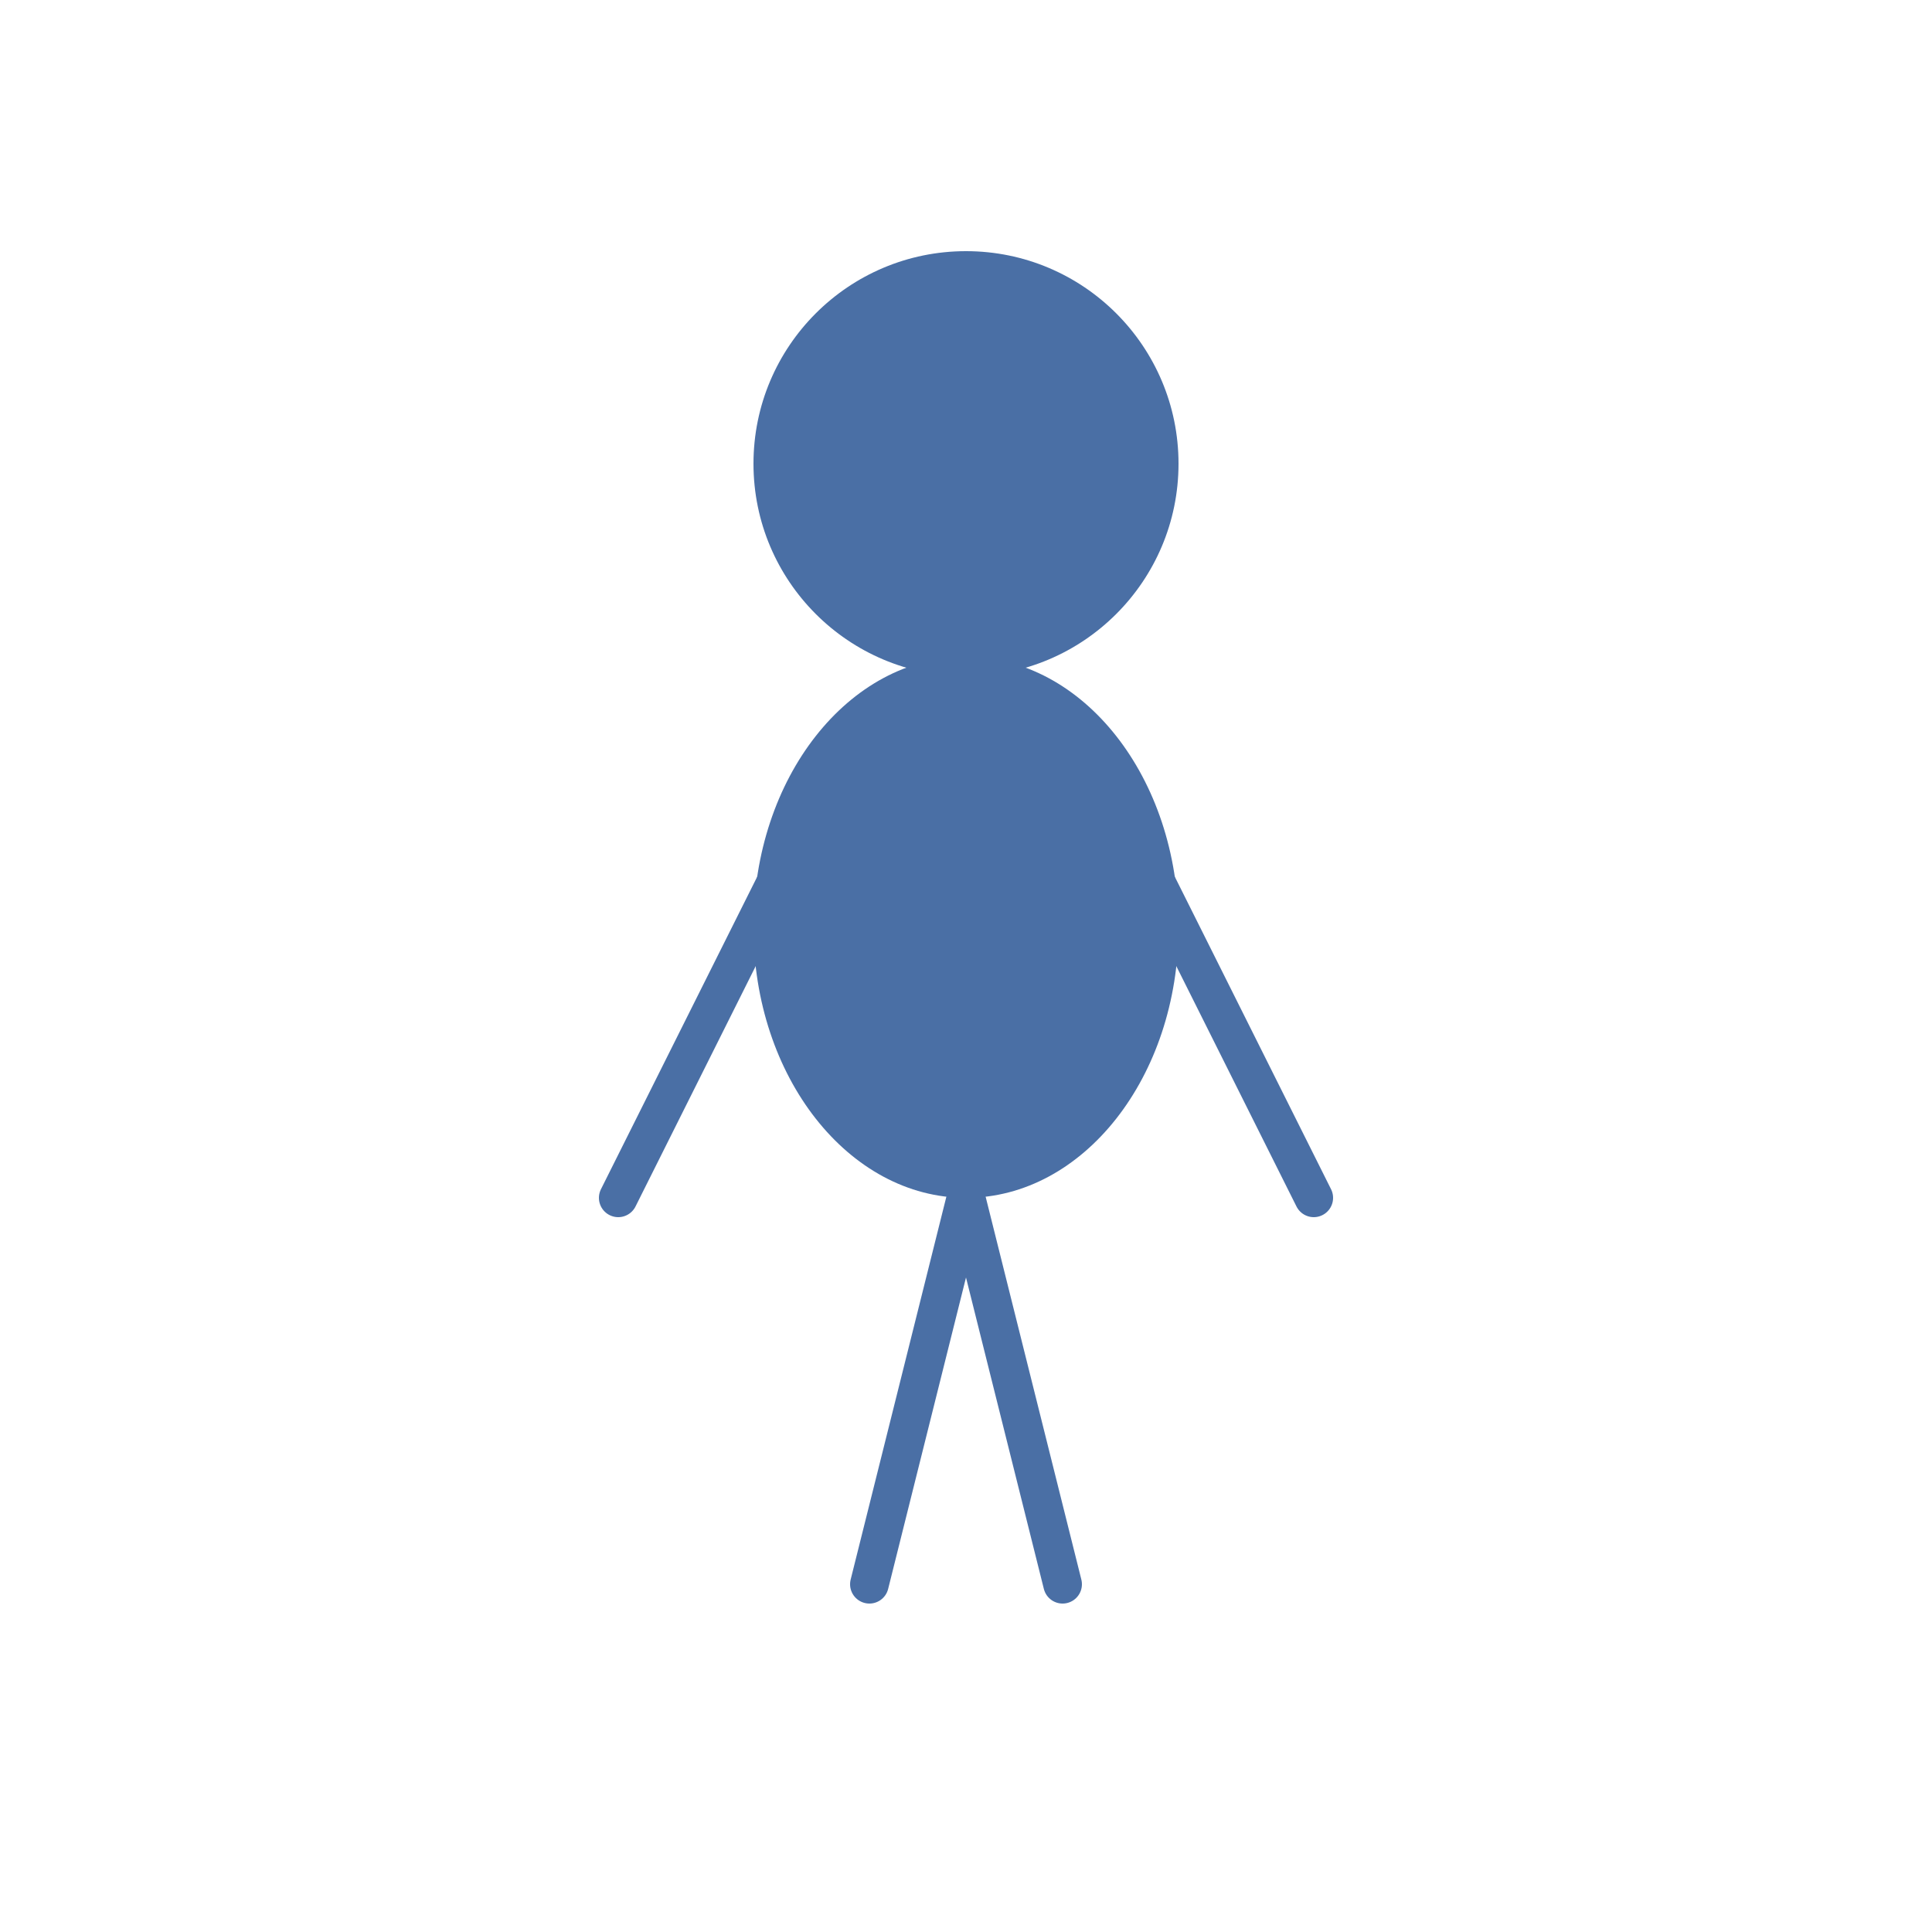
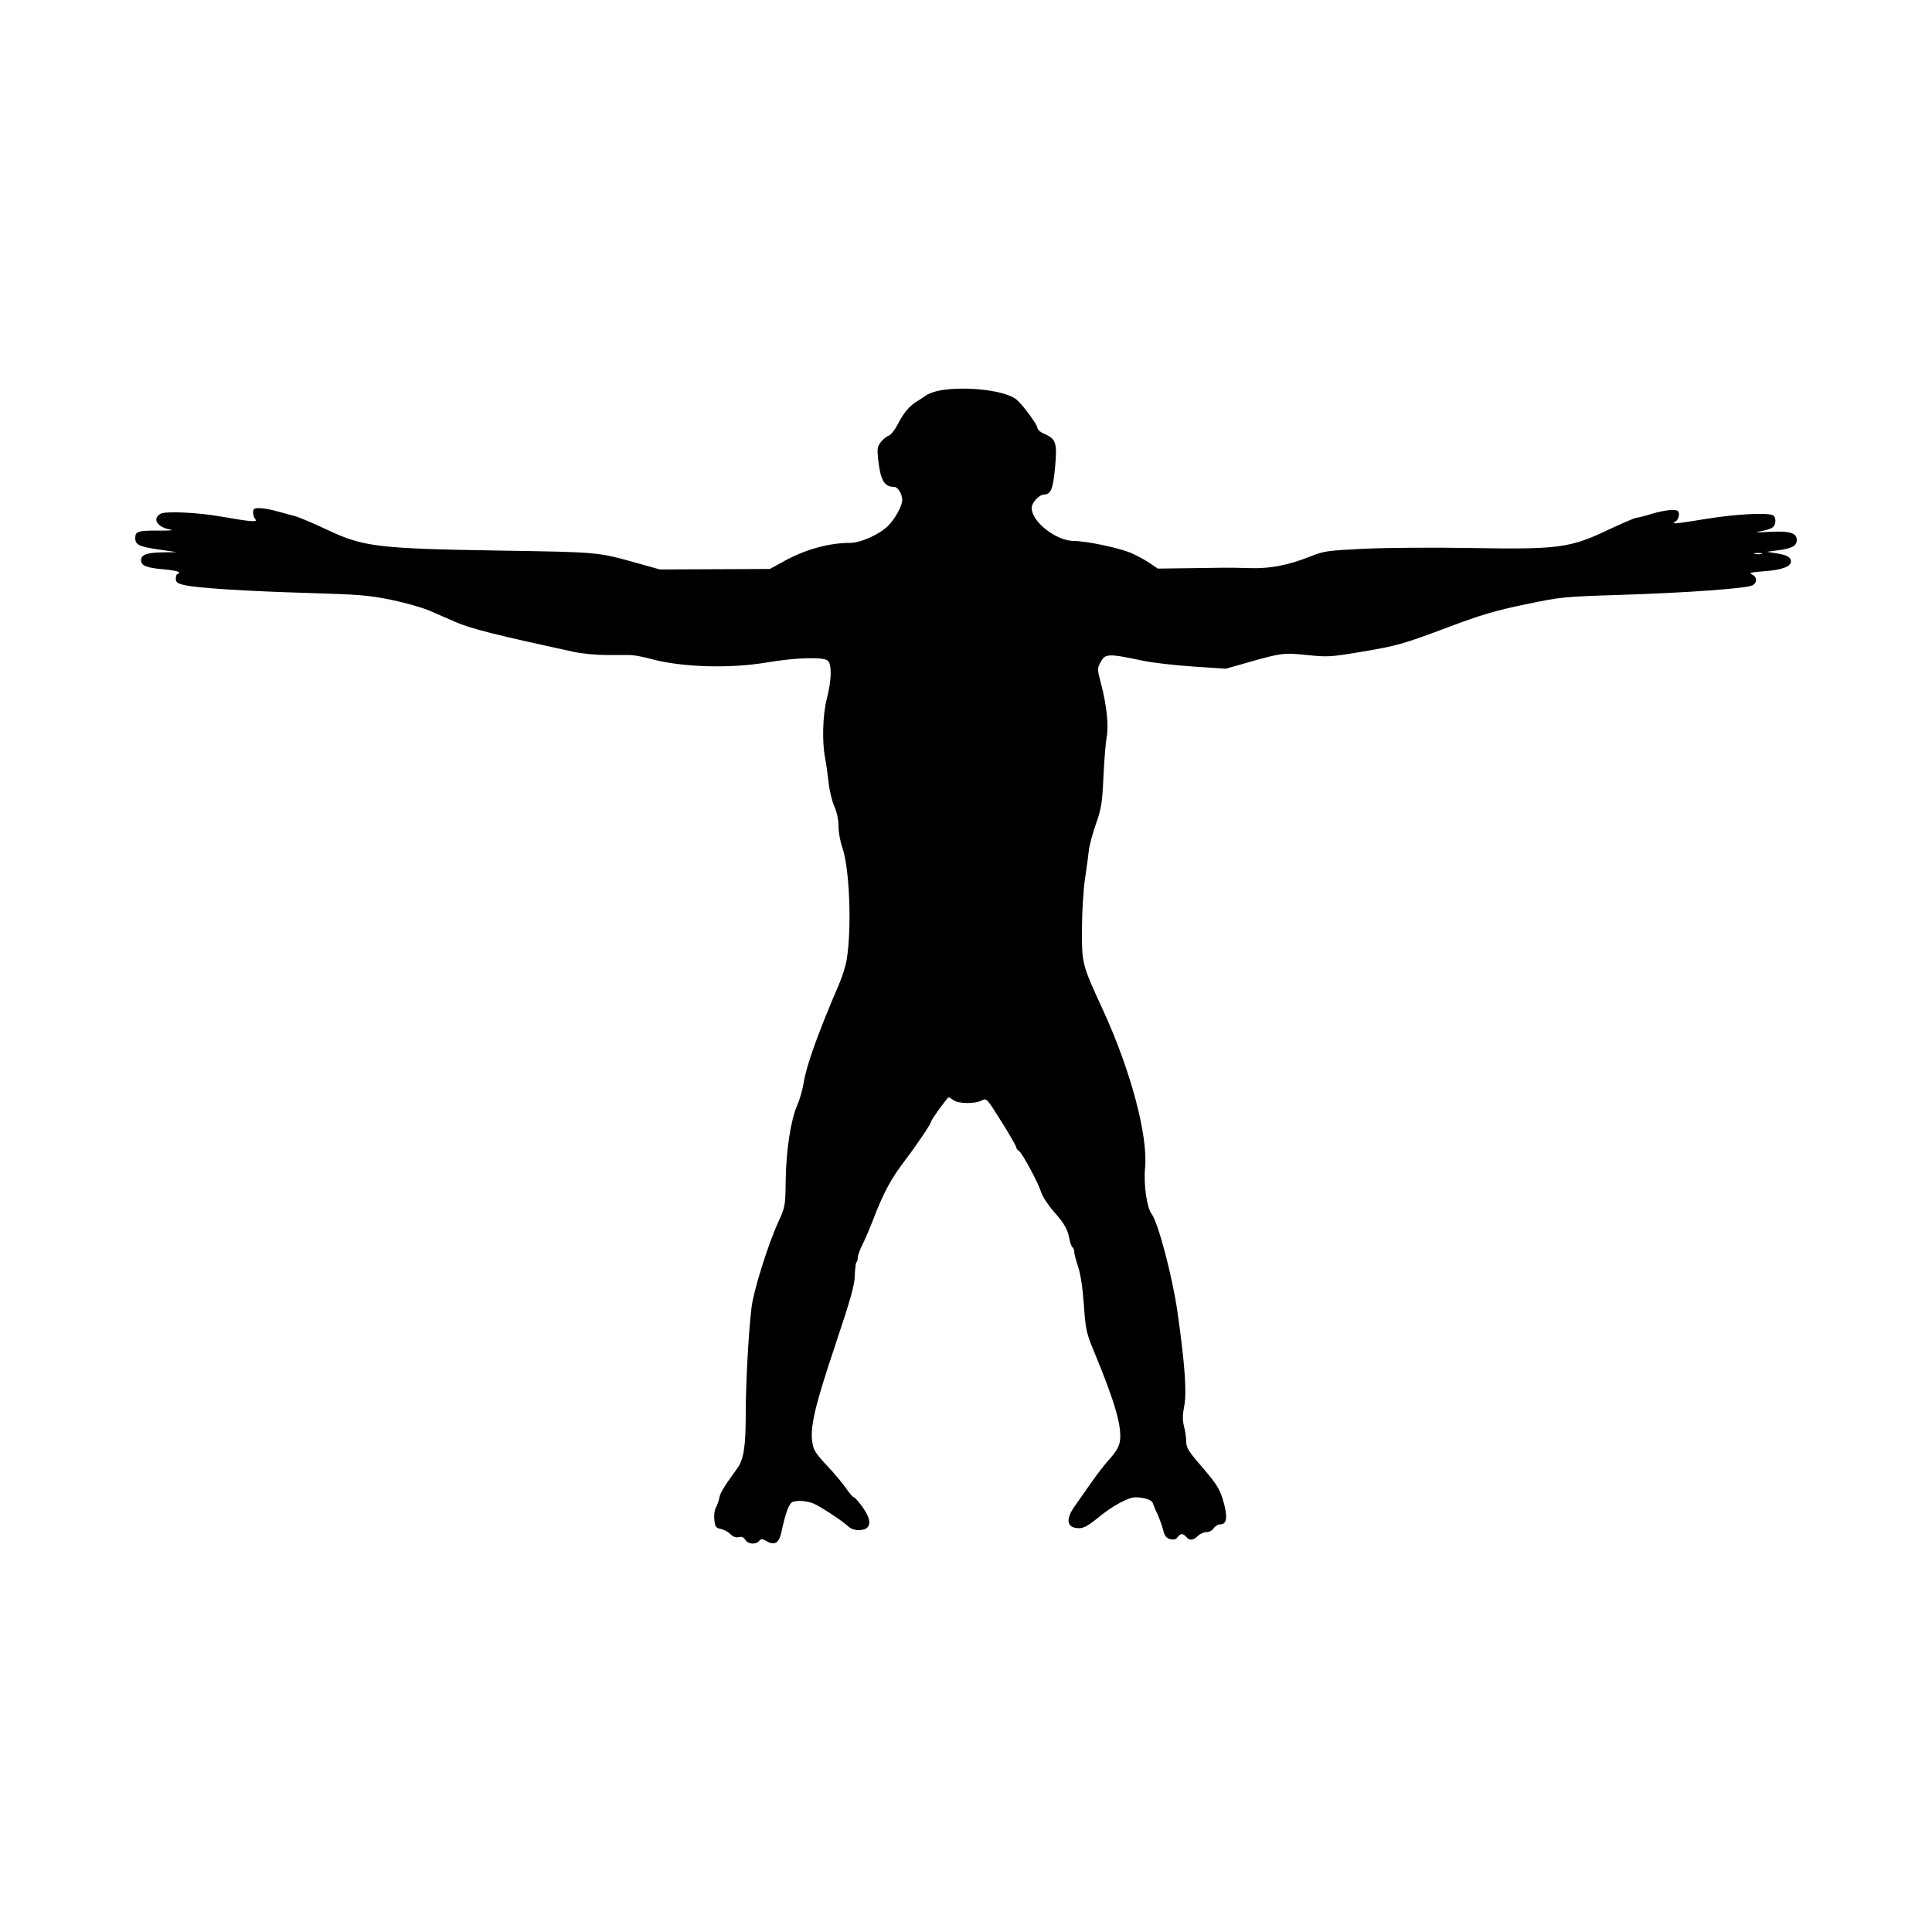
- <svg xmlns="http://www.w3.org/2000/svg" viewBox="0 0 100 100" width="100" height="100">
-   <circle cx="50" cy="24" r="11" fill="#4A6FA5" />
-   <ellipse cx="50" cy="48" rx="11" ry="14" fill="#4A6FA5" />
-   <path d="M 44 38 L 32 62 M 56 38 L 68 62 M 50 62 L 45 82 M 50 62 L 55 82" stroke="#4A6FA5" stroke-width="2" fill="#4A6FA5" stroke-linecap="round" />
+ <svg xmlns="http://www.w3.org/2000/svg" width="1000" height="1000" viewBox="0 0 1000 1000" version="1.1">
+   <path d="M 487.239 201.958 C 484.346 202.413, 480.799 203.620, 479.357 204.642 C 477.915 205.664, 475.878 207, 474.830 207.611 C 470.964 209.865, 467.726 213.645, 464.923 219.175 C 463.341 222.297, 461.148 225.136, 460.049 225.484 C 458.951 225.833, 457.108 227.318, 455.954 228.785 C 454.146 231.084, 453.945 232.285, 454.497 237.476 C 455.670 248.506, 457.661 252, 462.774 252 C 464.731 252, 467 255.683, 467 258.859 C 467 261.754, 463.281 268.565, 459.800 272.046 C 455.200 276.646, 445.543 280.998, 439.934 280.999 C 429.090 281.001, 416.898 284.368, 406 290.370 L 398.500 294.500 370 294.620 L 341.500 294.741 331 291.803 C 309.009 285.650, 310.906 285.829, 259 284.991 C 195.482 283.965, 188.080 283.076, 169.378 274.218 C 162.295 270.864, 154.700 267.661, 152.500 267.101 C 150.300 266.541, 146.039 265.389, 143.032 264.541 C 140.025 263.694, 136.087 263, 134.282 263 C 131.524 263, 131 263.367, 131 265.300 C 131 266.565, 131.562 268.186, 132.250 268.902 C 133.658 270.369, 129.052 269.974, 114.500 267.379 C 102.634 265.264, 85.861 264.469, 83.195 265.896 C 78.662 268.322, 81.193 272.788, 87.802 274.023 C 90.227 274.477, 88.227 274.692, 81.990 274.650 C 71.468 274.579, 70 275.042, 70 278.437 C 70 281.972, 71.962 282.940, 82.137 284.422 L 91.500 285.785 84.184 285.893 C 76.037 286.012, 73 287.127, 73 290 C 73 292.769, 75.859 293.929, 84.484 294.658 C 88.654 295.011, 92.303 295.682, 92.592 296.150 C 92.882 296.617, 92.641 297, 92.059 297 C 91.477 297, 91 298.072, 91 299.381 C 91 301.355, 91.728 301.939, 95.250 302.792 C 101.687 304.350, 127.156 305.983, 160 306.942 C 185.921 307.700, 191.077 308.128, 202.500 310.472 C 209.650 311.939, 218.537 314.458, 222.250 316.070 C 225.962 317.681, 232.075 320.335, 235.832 321.968 C 243.779 325.420, 256.568 328.647, 297 337.404 C 301.125 338.297, 308.550 339.029, 313.500 339.031 C 318.450 339.032, 324.075 339.032, 326 339.030 C 327.925 339.029, 332.835 339.940, 336.910 341.055 C 352.771 345.394, 377.749 346.149, 397 342.872 C 411.732 340.364, 426.001 339.926, 428.389 341.908 C 430.636 343.773, 430.476 351.819, 428 361.500 C 425.813 370.052, 425.411 383.883, 427.099 392.500 C 427.638 395.250, 428.434 400.875, 428.870 405 C 429.305 409.125, 430.637 414.675, 431.830 417.333 C 433.199 420.381, 434 424.176, 434 427.608 C 434 430.601, 434.895 435.597, 435.989 438.710 C 439.771 449.469, 440.955 480.698, 438.200 497 C 437.688 500.025, 435.913 505.650, 434.254 509.500 C 423.593 534.240, 417.435 551.365, 416.050 560.123 C 415.474 563.766, 413.934 569.166, 412.629 572.123 C 409.293 579.679, 406.870 595.571, 406.670 611.192 C 406.504 624.216, 406.422 624.671, 402.849 632.500 C 397.478 644.267, 390.033 668.063, 388.975 676.846 C 387.428 689.683, 385.970 716.680, 385.985 732.201 C 386.002 748.509, 384.923 755.447, 381.675 759.926 C 374.541 769.763, 372.838 772.565, 372.290 775.374 C 371.954 777.093, 371.138 779.400, 370.477 780.500 C 369.810 781.609, 369.478 784.346, 369.732 786.644 C 370.132 790.260, 370.556 790.861, 373.064 791.363 C 374.644 791.679, 376.891 792.891, 378.055 794.055 C 379.452 795.452, 380.921 795.986, 382.368 795.622 C 383.877 795.244, 384.947 795.686, 385.790 797.036 C 387.220 799.325, 391.232 799.630, 392.934 797.579 C 393.948 796.358, 394.524 796.393, 397.038 797.829 C 400.881 800.025, 403.213 798.614, 404.354 793.402 C 406.765 782.385, 408.425 777.999, 410.437 777.327 C 412.944 776.489, 417.472 776.849, 420.919 778.159 C 424.134 779.381, 436.484 787.484, 439.062 790.062 C 440.196 791.196, 442.369 792, 444.300 792 C 450.992 792, 451.784 787.488, 446.406 780.002 C 444.430 777.251, 442.426 775, 441.954 775 C 441.482 775, 439.632 772.862, 437.842 770.250 C 436.053 767.637, 431.568 762.300, 427.876 758.389 C 422.162 752.335, 421.059 750.577, 420.457 746.563 C 419.249 738.505, 421.813 727.608, 432.236 696.500 C 440.264 672.541, 442.319 665.249, 442.441 660.286 C 442.525 656.869, 442.910 653.757, 443.297 653.370 C 443.684 652.983, 444 651.827, 444 650.800 C 444 649.773, 445.075 646.811, 446.389 644.217 C 447.704 641.623, 450.351 635.430, 452.271 630.455 C 457.411 617.146, 461.256 610.032, 468.313 600.777 C 474.442 592.741, 482 581.505, 482 580.432 C 482 579.534, 490.355 568, 491.006 568 C 491.342 568, 492.491 568.661, 493.559 569.468 C 496.012 571.324, 504.662 571.425, 508.087 569.638 C 510.667 568.291, 510.690 568.315, 518.337 580.524 C 522.551 587.254, 526 593.241, 526 593.830 C 526 594.419, 526.619 595.260, 527.376 595.700 C 529.061 596.680, 537.335 612.071, 538.987 617.299 C 539.647 619.388, 542.438 623.663, 545.189 626.799 C 550.984 633.406, 552.562 636.148, 553.528 641.296 C 553.912 643.345, 554.626 645.269, 555.113 645.570 C 555.601 645.871, 556 646.922, 556 647.904 C 556 648.886, 556.904 652.347, 558.009 655.595 C 559.302 659.399, 560.368 666.435, 561.004 675.369 C 561.940 688.512, 562.233 689.819, 566.598 700.369 C 577.415 726.509, 580.957 739.086, 579.576 746.449 C 579.122 748.867, 577.326 751.898, 574.588 754.864 C 572.234 757.414, 567.877 763.005, 564.905 767.288 C 561.932 771.572, 558.038 777.135, 556.250 779.651 C 551.287 786.638, 552.179 791, 558.573 791 C 560.951 791, 563.468 789.585, 568.623 785.349 C 575.761 779.483, 583.951 775.027, 587.625 775.010 C 591.980 774.990, 596.187 776.335, 596.638 777.892 C 596.895 778.776, 597.957 781.300, 598.998 783.500 C 600.039 785.700, 601.381 789.408, 601.981 791.740 C 602.833 795.052, 603.645 796.124, 605.691 796.637 C 607.538 797.101, 608.667 796.809, 609.516 795.647 C 611.012 793.601, 612.387 793.556, 614 795.500 C 615.696 797.543, 617.617 797.383, 620 795 C 621.100 793.900, 623.121 793, 624.492 793 C 625.900 793, 627.526 792.131, 628.232 791 C 628.919 789.900, 630.489 789, 631.721 789 C 634.944 789, 635.491 785.407, 633.418 777.857 C 631.426 770.601, 630.123 768.521, 620.759 757.658 C 615.222 751.235, 614 749.190, 614 746.351 C 614 744.445, 613.494 740.875, 612.875 738.417 C 612.028 735.055, 612.046 732.443, 612.947 727.862 C 614.345 720.759, 613.265 705.695, 609.445 679 C 606.837 660.776, 599.494 632.944, 596.070 628.302 C 593.542 624.877, 591.881 613.097, 592.695 604.373 C 594.243 587.777, 585.228 553.963, 571 523 C 559.992 499.044, 559.998 499.064, 560.018 481.230 C 560.029 472.319, 560.708 460.949, 561.585 455 C 562.437 449.225, 563.348 442.475, 563.609 440 C 563.870 437.525, 565.509 431.450, 567.250 426.500 C 570.062 418.506, 570.497 415.768, 571.142 402 C 571.542 393.475, 572.293 384.262, 572.810 381.527 C 573.934 375.583, 572.786 364.736, 569.880 353.857 C 567.992 346.788, 567.956 345.985, 569.408 343.177 C 571.990 338.186, 573.197 338.120, 591.500 341.974 C 596.450 343.016, 608.150 344.375, 617.500 344.994 L 634.500 346.118 645.227 343.068 C 663.344 337.918, 664.346 337.789, 676.577 339.050 C 687.030 340.128, 688.754 340.032, 703.621 337.546 C 723.383 334.241, 725.784 333.562, 750.455 324.300 C 766.585 318.244, 774.210 316.002, 789.500 312.820 C 808.096 308.950, 809.149 308.845, 839 307.902 C 872.908 306.831, 904.054 304.577, 907.044 302.976 C 909.664 301.574, 909.524 298.540, 906.784 297.317 C 905.027 296.533, 906.416 296.186, 913.493 295.642 C 922.416 294.956, 927 293.245, 927 290.599 C 927 288.441, 924.866 287.245, 919.500 286.395 L 914.500 285.603 920.248 284.838 C 927.669 283.850, 930 282.559, 930 279.440 C 930 275.785, 926.209 274.705, 915.500 275.310 C 908.849 275.686, 907.755 275.601, 911.308 274.984 C 913.952 274.525, 916.764 273.611, 917.558 272.952 C 919.483 271.354, 919.396 267.366, 917.418 266.607 C 913.912 265.261, 898.222 266.140, 883.597 268.500 C 866.422 271.272, 864.667 271.424, 867.250 269.920 C 868.212 269.359, 869 267.798, 869 266.450 C 869 264.268, 868.573 264, 865.089 264 C 862.938 264, 858.326 264.894, 854.839 265.987 C 851.353 267.080, 847.849 267.980, 847.053 267.987 C 846.257 267.994, 839.389 270.938, 831.790 274.529 C 812.455 283.667, 806.472 284.432, 760.500 283.642 C 741.800 283.321, 717.344 283.498, 706.153 284.035 C 687.373 284.936, 685.255 285.230, 678.653 287.855 C 666.756 292.585, 657.626 294.375, 647 294.059 C 641.775 293.904, 635.700 293.809, 633.500 293.849 C 631.300 293.888, 622.704 294.006, 614.398 294.110 L 599.296 294.300 594.898 291.333 C 592.479 289.701, 588.154 287.378, 585.286 286.171 C 579.027 283.535, 562.289 280.023, 555.928 280.009 C 546.687 279.990, 534 270.104, 534 262.923 C 534 260.210, 537.828 256.041, 540.385 255.968 C 543.950 255.867, 545.042 253.200, 546.083 242.049 C 547.281 229.217, 546.609 227.117, 540.480 224.556 C 538.566 223.756, 537 222.409, 537 221.562 C 537 219.871, 529.367 209.500, 526.142 206.809 C 520.651 202.228, 501.075 199.787, 487.239 201.958 M 908.250 286.689 C 909.212 286.941, 910.788 286.941, 911.750 286.689 C 912.712 286.438, 911.925 286.232, 910 286.232 C 908.075 286.232, 907.288 286.438, 908.250 286.689" stroke="none" fill="black" fill-rule="evenodd" />
</svg>
